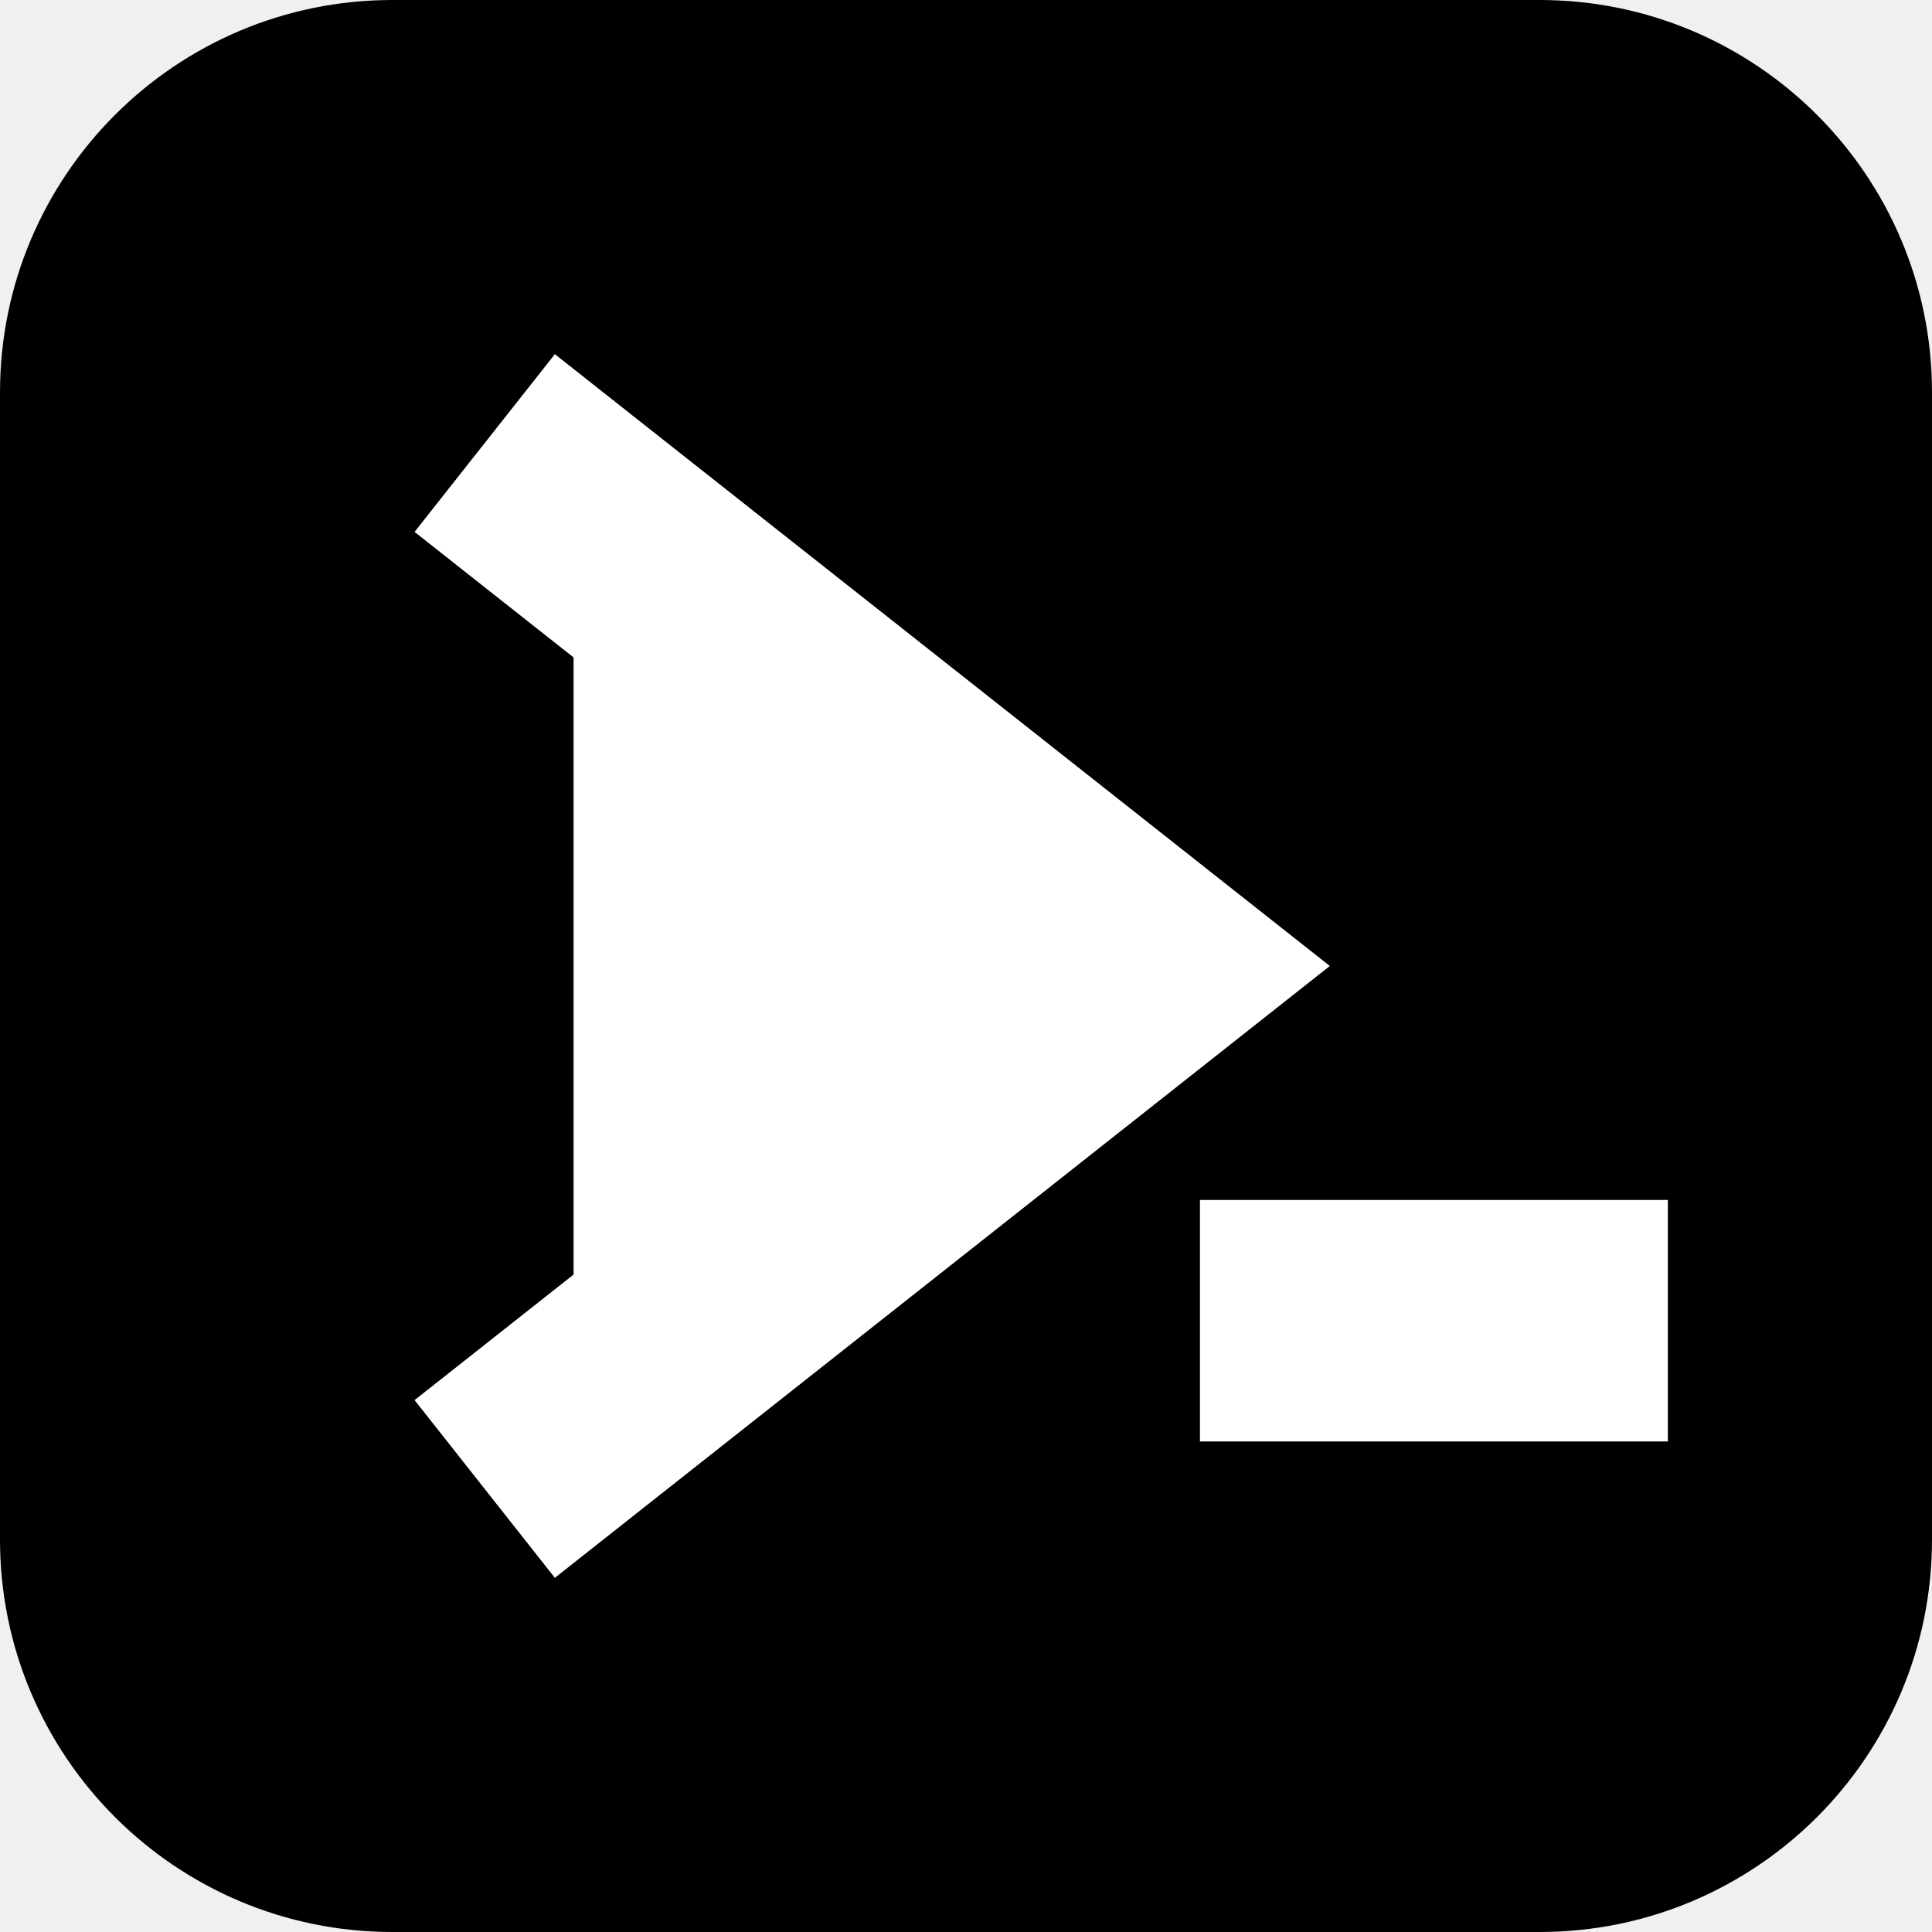
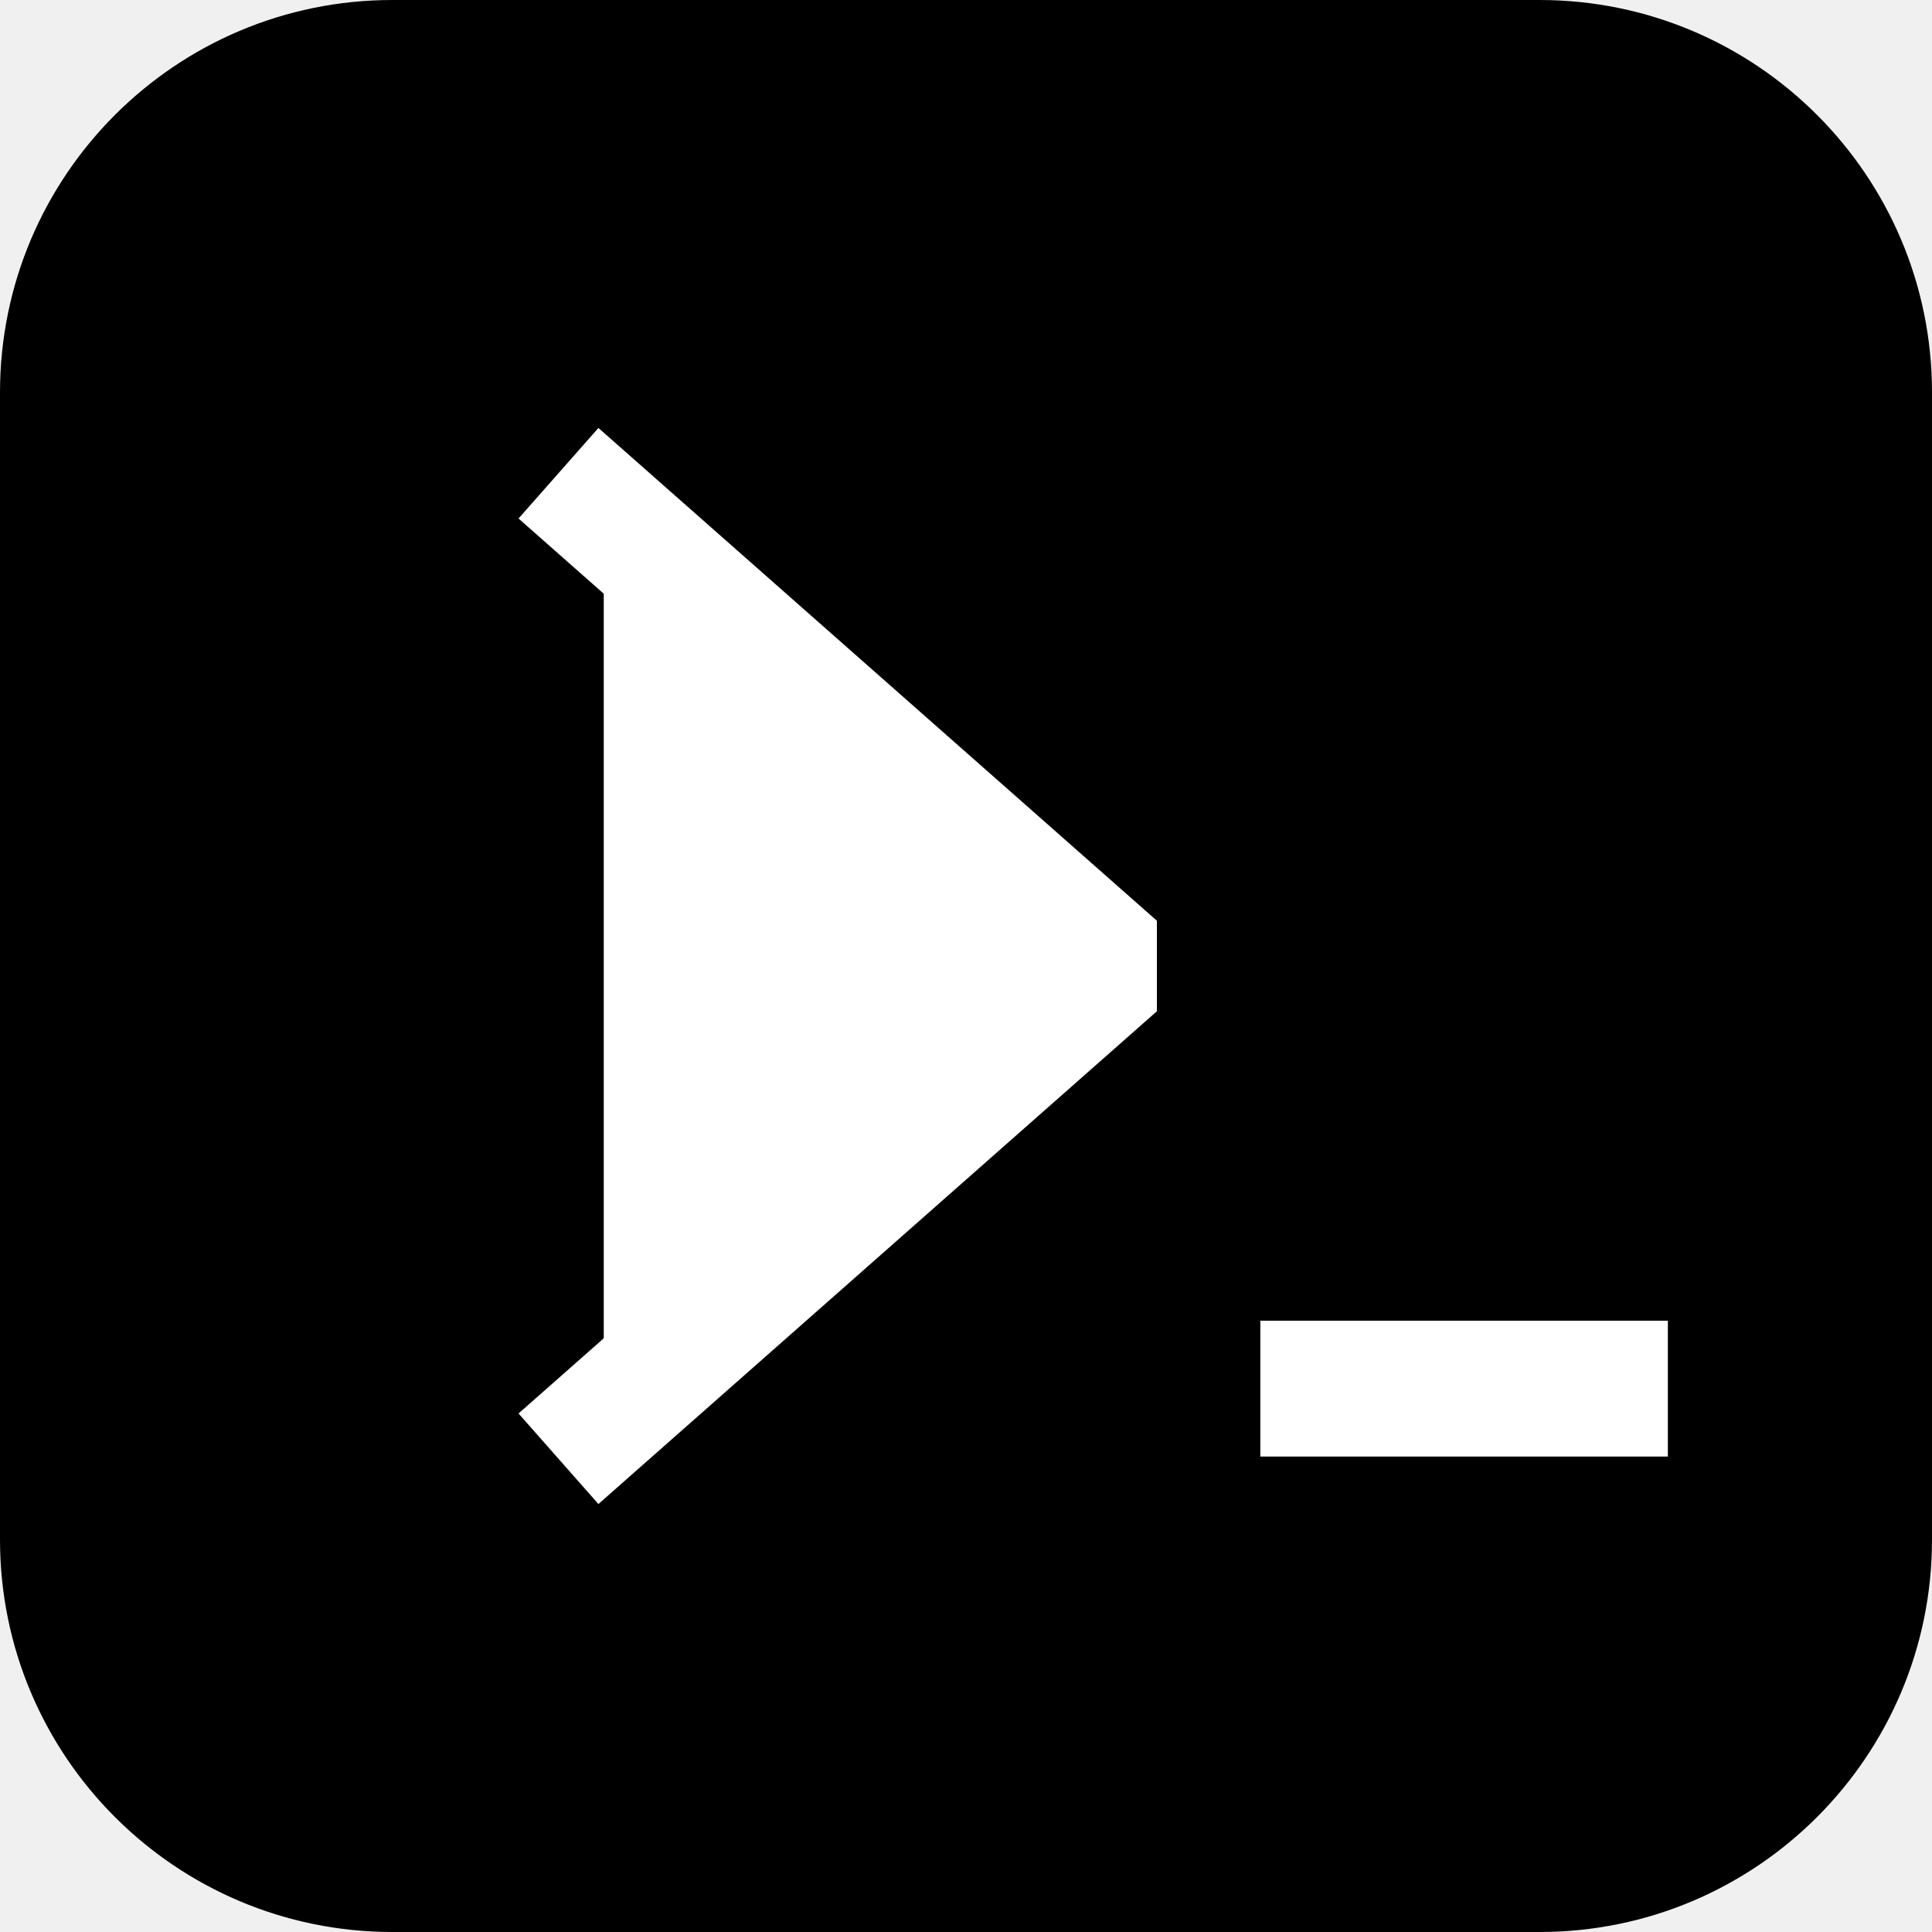
<svg xmlns="http://www.w3.org/2000/svg" viewBox="0 0 128 128">
  <rect width="128" height="128" rx="26" class="bg" />
-   <path d="M38 34 L76 64 L38 94" fill="none" stroke-width="15" stroke-linecap="square" stroke-linejoin="miter" class="mark" />
-   <rect x="80" y="80" width="30" height="15" class="mark" />
+   <path d="M40 34 L74 64 L40 94" fill="none" stroke-width="8" stroke-linecap="square" stroke-linejoin="bevel" class="mark" />
+   <rect x="84" y="88" width="26" height="8" class="mark" />
  <style>
        .bg { fill: #000; }
        .mark { stroke: #FFF; fill: #FFF; }
        @media (prefers-color-scheme: dark) {
            .bg { fill: #FFF; }
            .mark { stroke: #000; fill: #000; }
        }
    </style>
</svg>
